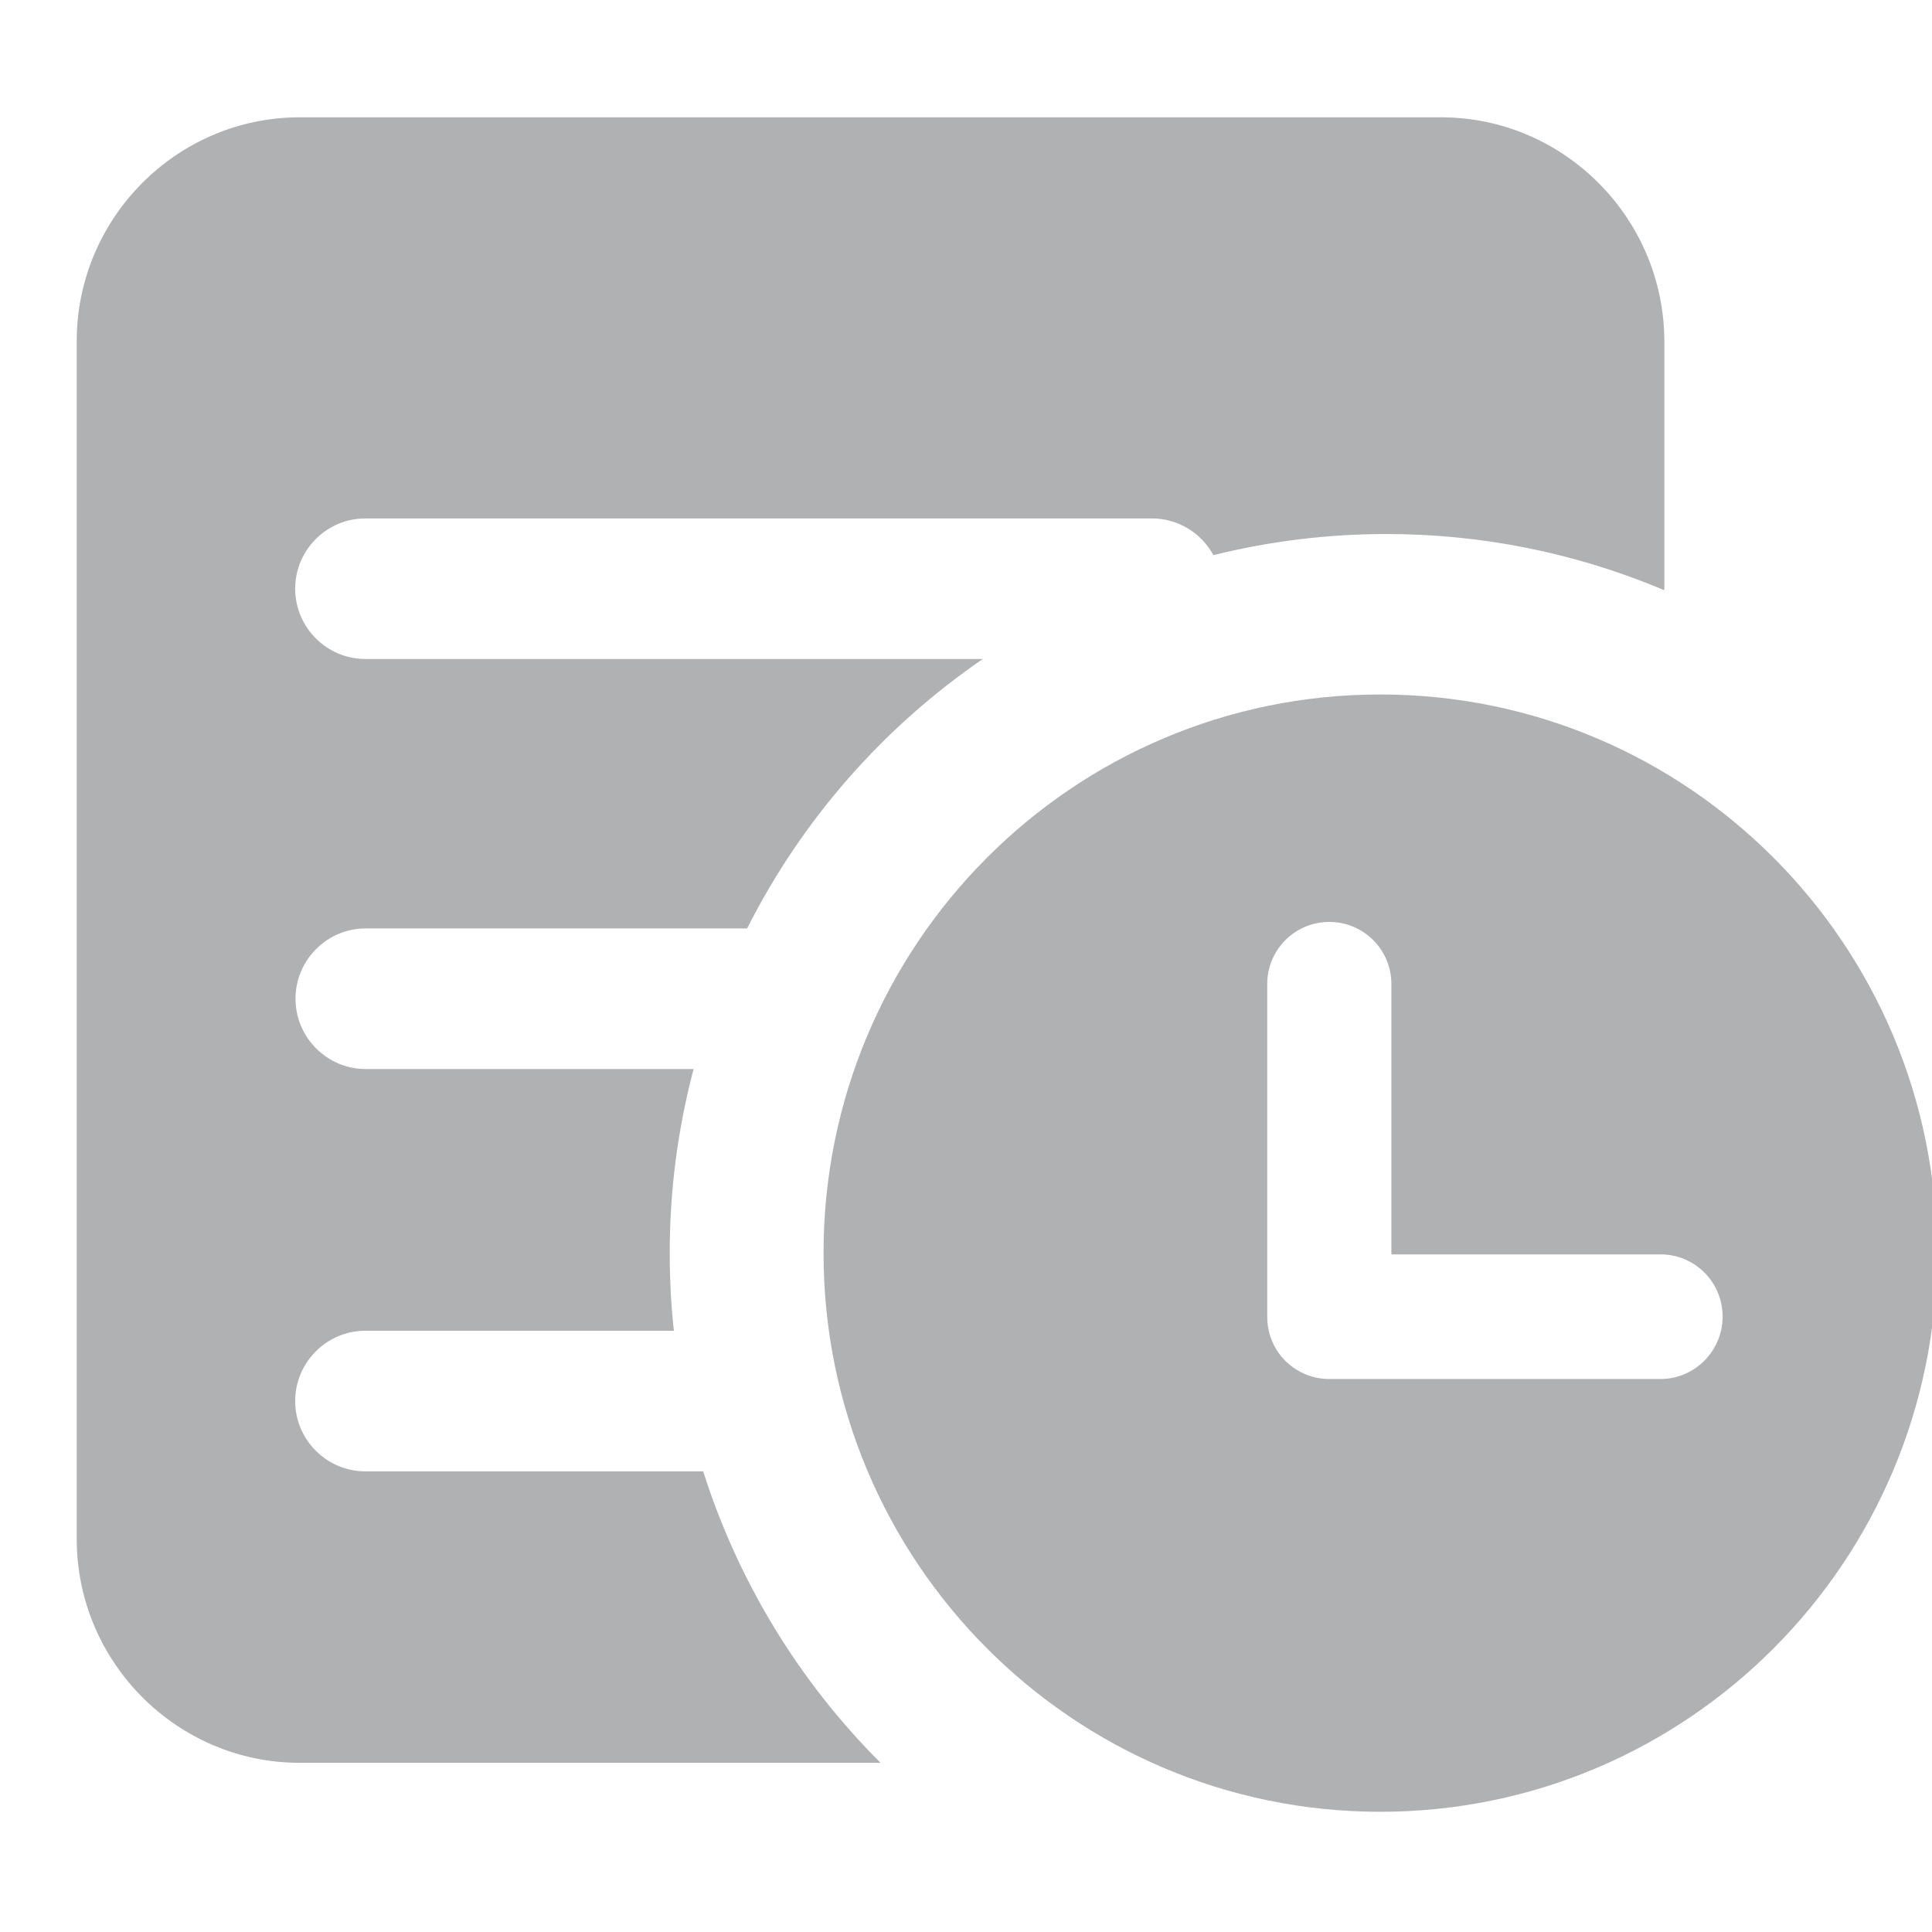
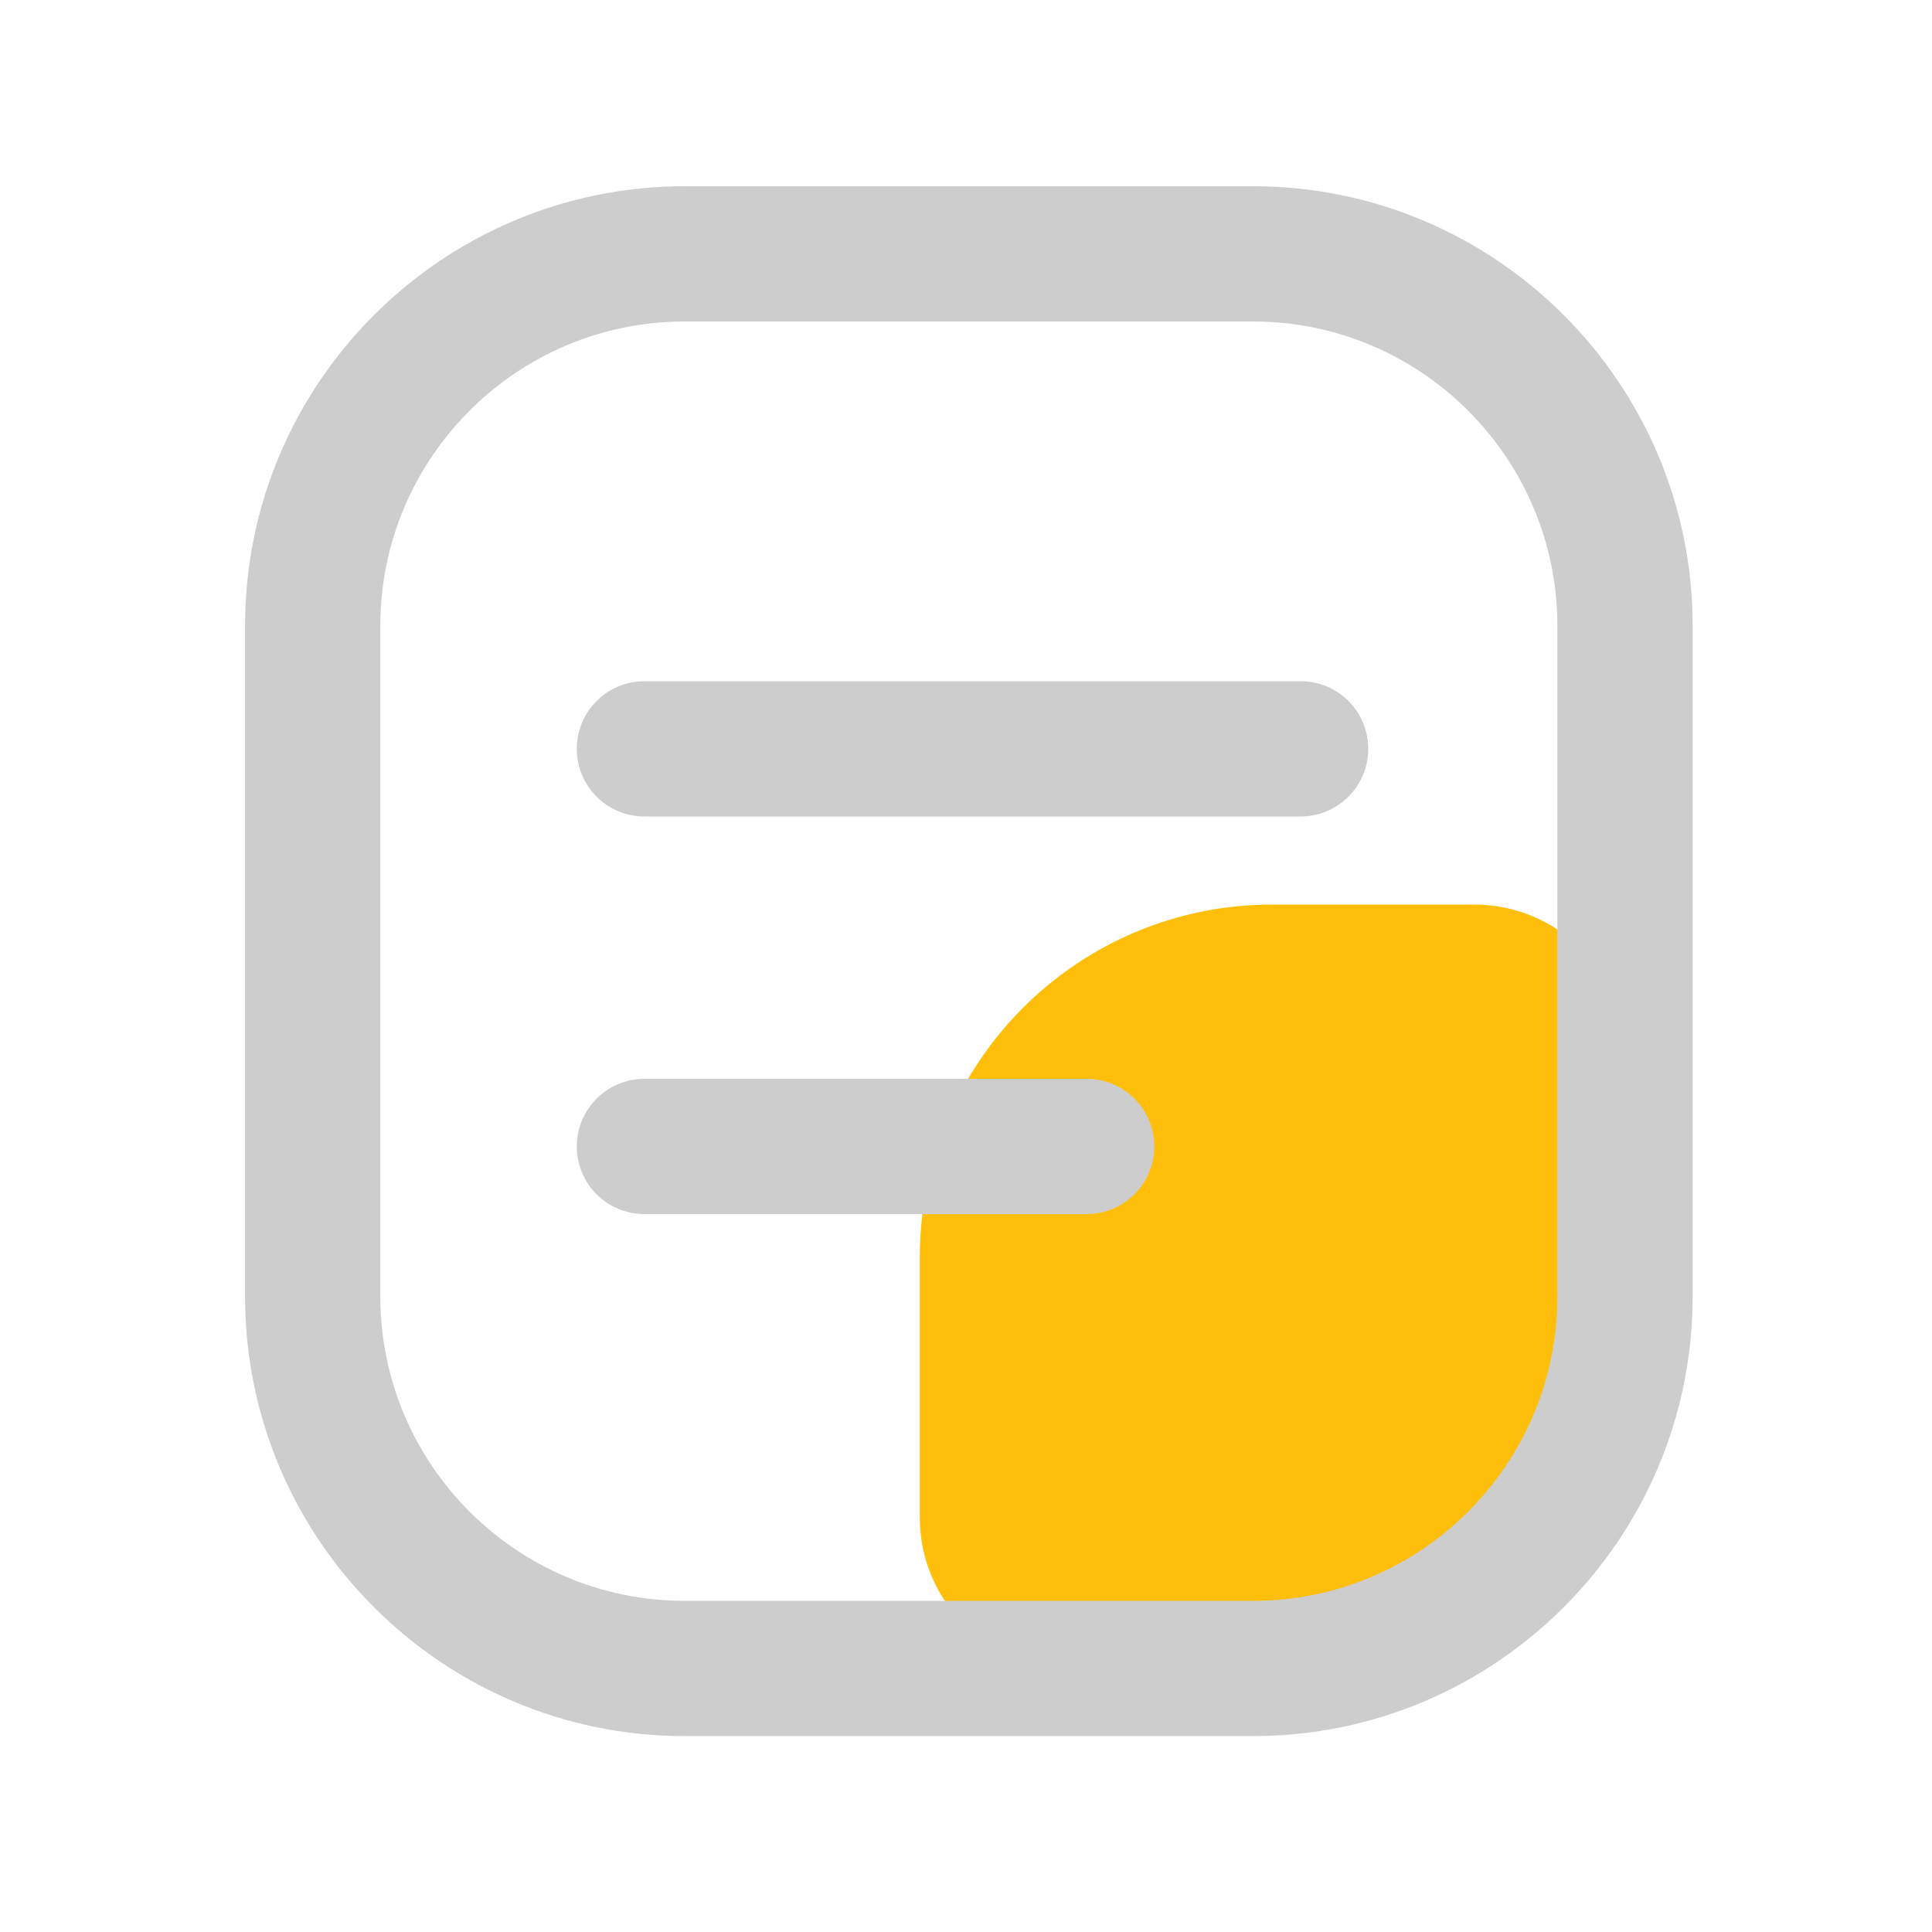
- <svg xmlns="http://www.w3.org/2000/svg" class="icon" version="1.1" width="16" height="16">
-   <g transform="scale(0.015625)">
-     <path fill="#AFB1B3" d="M763.802 62.174c65.003 0 118.161 53.361 118.335 118.568v132.097a377.419 377.419 0 0 0-147.368-29.787 380.613 380.613 0 0 0-91.655 11.177 37.103 37.103 0 0 0-32.574-19.452H193.609c-20.439 0-37.161 16.752-37.161 37.248s16.723 37.248 37.161 37.248h327.31a381.542 381.542 0 0 0-124.926 142.81H193.783c-20.439 0-37.161 16.752-37.161 37.248s16.723 37.277 37.161 37.277h173.845a380.003 380.003 0 0 0-12.658 97.548c0 13.906 0.697 27.639 2.206 41.168H193.609c-20.439 0-37.161 16.781-37.161 37.277 0 20.497 16.723 37.248 37.161 37.248h179.1a381.106 381.106 0 0 0 94.006 154.481H158.828C93.854 934.332 40.667 881 40.667 815.765V180.742C40.667 115.535 93.854 62.174 158.828 62.174h604.974z m-32.226 305.913c163.045 0 295.055 132.619 295.055 296.071 0 163.452-132.155 296.129-295.055 296.129-162.871 0-295.084-132.677-295.084-296.129 0-163.452 132.01-296.071 295.084-296.071z m148.529 362.816c18.087 0 32.923-14.894 32.923-33.039 0-18.29-14.69-33.01-32.923-33.01h-142.635v-143.303a32.894 32.894 0 1 0-65.816 0v176.313c0 8.826 3.368 17.129 9.435 23.226l0.174 0.174c0.174 0.319 0.523 0.494 0.871 0.842 6.068 5.574 13.994 8.797 22.268 8.797h175.703z" />
-   </g>
+ <svg xmlns="http://www.w3.org/2000/svg" t="1737710690483" class="icon" viewBox="0 0 1024 1024" version="1.1" p-id="2111" width="16" height="16">
+   <path d="M567.45 884.326h107.11c103.168 0 186.778-83.61 186.778-186.778v-138.189c0-44.134-35.789-79.923-79.923-79.923H674.304c-103.168 0-186.778 83.61-186.778 186.778v138.189c0 44.134 35.789 79.923 79.923 79.923z" fill="#FFBE0A" p-id="2112" />
+   <path d="M664.166 920.166H362.854c-128.461 0-232.96-104.499-232.96-232.96V331.674c0-128.461 104.499-232.96 232.96-232.96h301.312c128.461 0 232.96 104.499 232.96 232.96v355.533c0 128.461-104.499 232.96-232.96 232.96zM362.854 170.394c-88.934 0-161.28 72.346-161.28 161.28v355.533c0 88.934 72.346 161.28 161.28 161.28h301.312c88.934 0 161.28-72.346 161.28-161.28V331.674c0-88.934-72.346-161.28-161.28-161.28H362.854z" fill="#cdcdcd" p-id="2113" data-spm-anchor-id="a313x.collections_detail.0.i4.93ea3a81G9nGVU" class="selected" />
+   <path d="M689.357 432.742H341.555c-19.814 0-35.84-16.026-35.84-35.84s16.026-35.84 35.84-35.84h347.802c19.814 0 35.84 16.026 35.84 35.84s-16.077 35.84-35.84 35.84zM575.949 643.482H341.555c-19.814 0-35.84-16.026-35.84-35.84s16.026-35.84 35.84-35.84h234.394c19.814 0 35.84 16.026 35.84 35.84s-16.026 35.84-35.84 35.84z" fill="#cdcdcd" p-id="2114" data-spm-anchor-id="a313x.collections_detail.0.i5.93ea3a81G9nGVU" class="selected" />
</svg>
